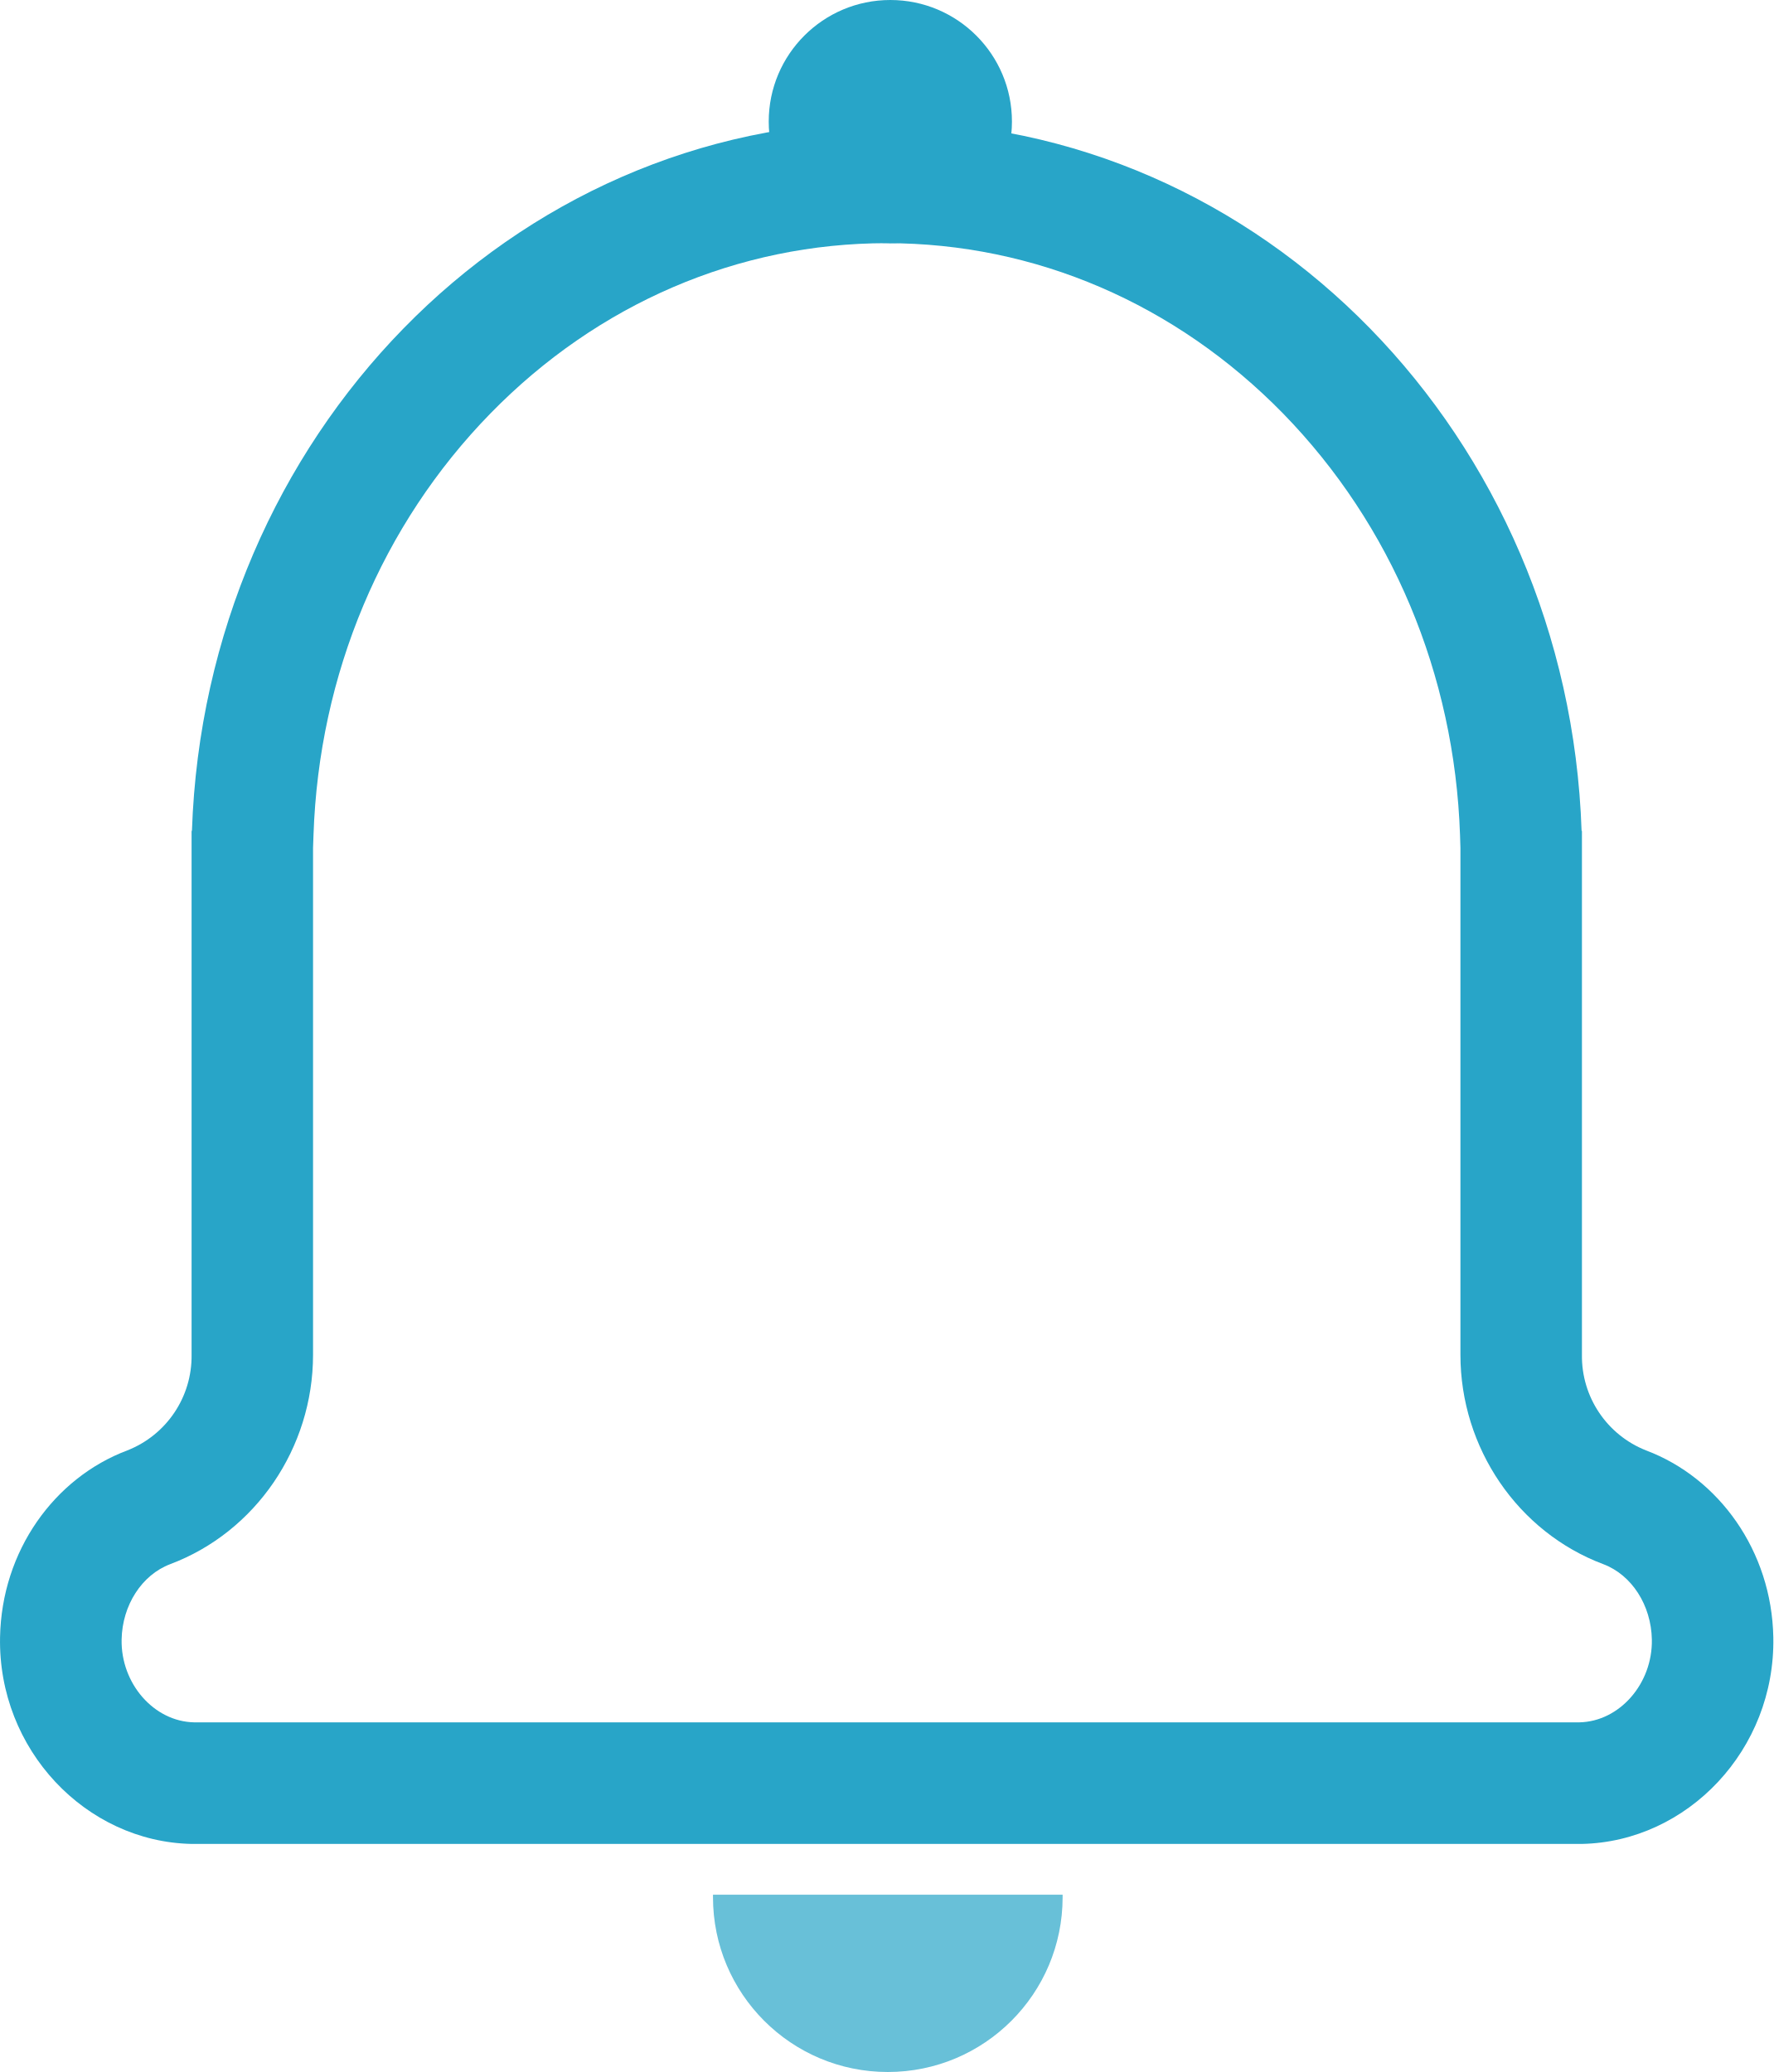
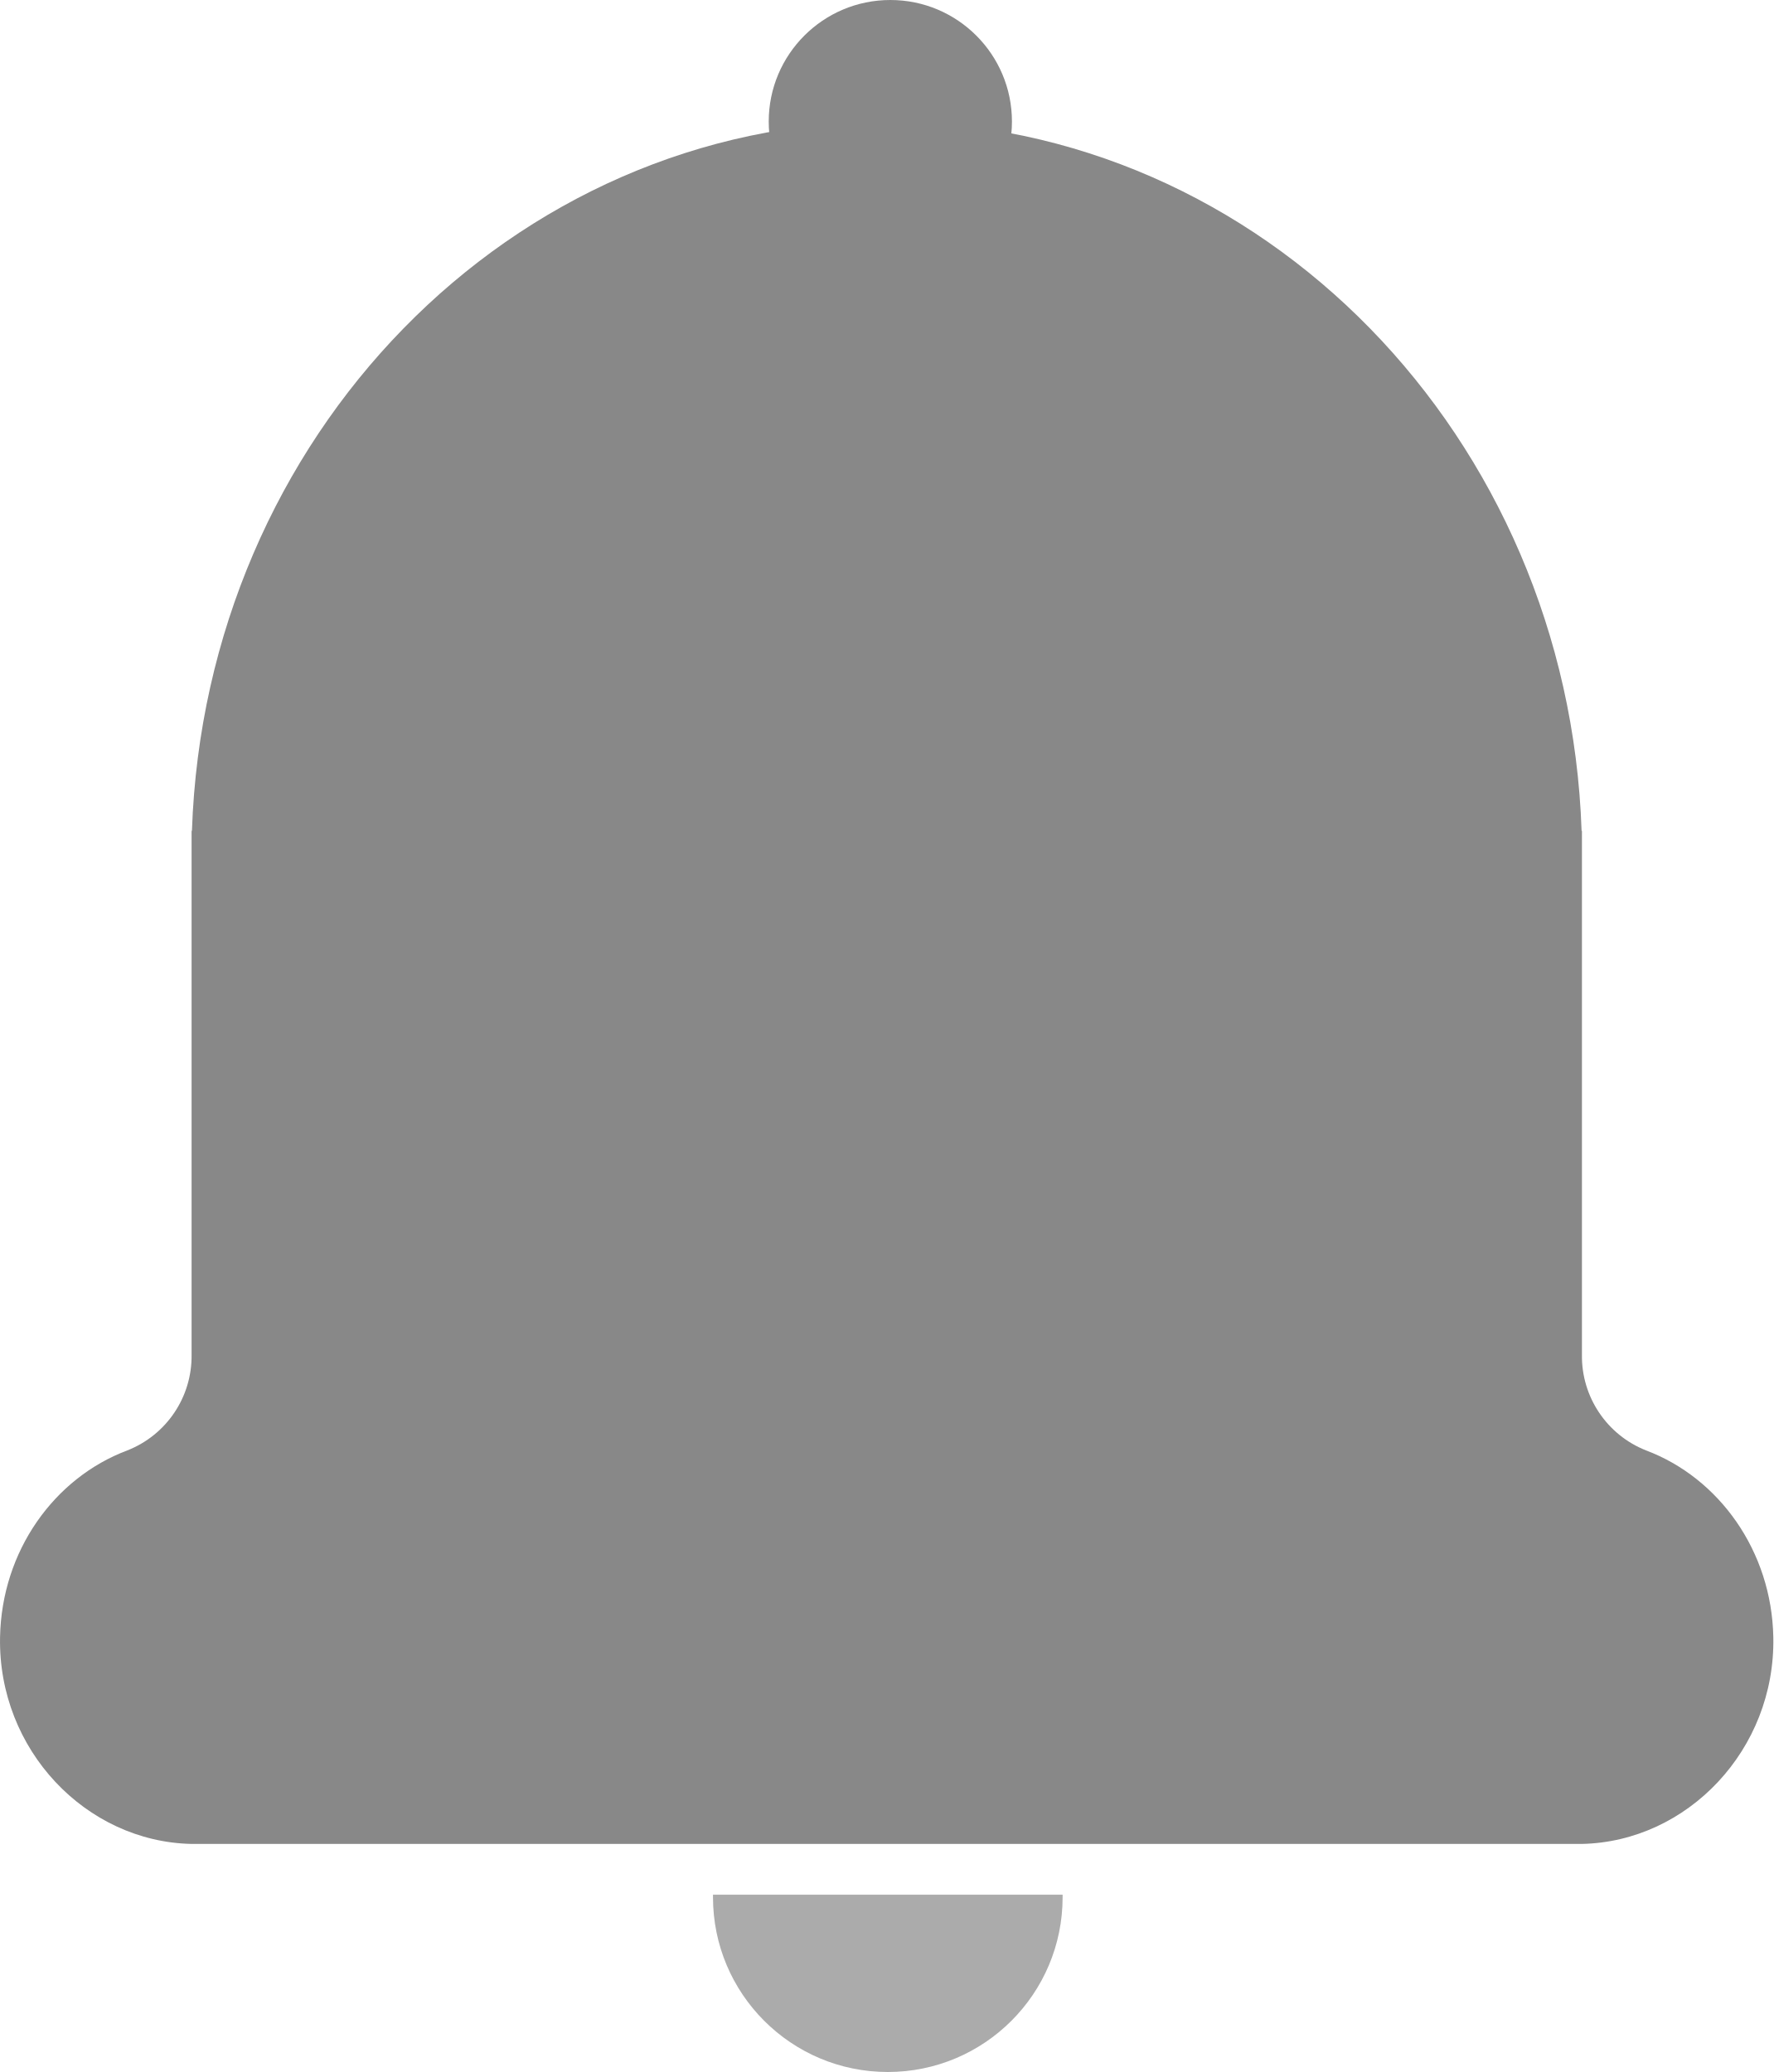
<svg xmlns="http://www.w3.org/2000/svg" id="Layer_1" data-name="Layer 1" viewBox="0 0 350 409">
  <defs>
-     <style>.cls-1,.cls-2{fill:#28a5c8;}.cls-1{opacity:0.7;}</style>
+     <style>.cls-1,.cls-2{fill:#888;}.cls-1{opacity:0.7;}</style>
  </defs>
  <path class="cls-1" d="M274,395.5a34.5,34.5,0,0,1-69,0c0-.17,0-.33,0-.5h69C274,395.17,274,395.33,274,395.5Z" transform="translate(-64.29 -21)" />
  <circle class="cls-2" cx="175.71" cy="24" r="24" />
+   <path class="cls-2" d="M103.19,373l-.86,0c-14.4-.3-26.32-13.38-26-28.57.22-11.66,7.19-22.06,17.35-25.88a32.12,32.12,0,0,0,20.42-30.1V187.76l.09-2.35c1.17-34.69,14.79-67.08,38.35-91.2S206.77,57,239.29,57s63.34,13.22,86.78,37.21,37.18,56.51,38.35,91.2l.09,2.77V288.43a32.12,32.12,0,0,0,20.42,30.1c10.16,3.82,17.13,14.22,17.36,25.88.28,15.19-11.64,28.27-26,28.57l-.86,0Z" transform="translate(-64.29 -21)" />
  <path class="cls-2" d="M239.29,69c29.26,0,57,11.93,78.2,33.6,21.46,22,33.86,51.52,34.94,83.21l.08,2.56V288.43c0,18.38,11.33,35,28.2,41.33,5.6,2.11,9.45,8.08,9.58,14.88.16,8.69-6.38,16.18-14.3,16.34l-.73,0H103.32l-.73,0c-7.92-.16-14.46-7.65-14.3-16.34.13-6.8,4-12.77,9.58-14.88,16.87-6.34,28.2-22.95,28.2-41.33V188.37l.09-2.56c1.07-31.69,13.47-61.24,34.93-83.21C182.25,80.93,210,69,239.29,69m0-24c-74.11,0-134.49,62.21-137.12,140h-.07s0,0,0,0V288.43A20,20,0,0,1,89.42,307.3C75,312.72,64.62,327.14,64.3,344.18c-.42,22.18,16.92,40.36,37.78,40.8l0,0H376.48l0,0c20.86-.44,38.2-18.62,37.78-40.8-.32-17-10.71-31.46-25.12-36.88a20,20,0,0,1-12.65-18.87V185s0,0,0,0h-.07c-2.63-77.79-63-140-137.12-140Z" transform="translate(-64.29 -21)" />
</svg>
